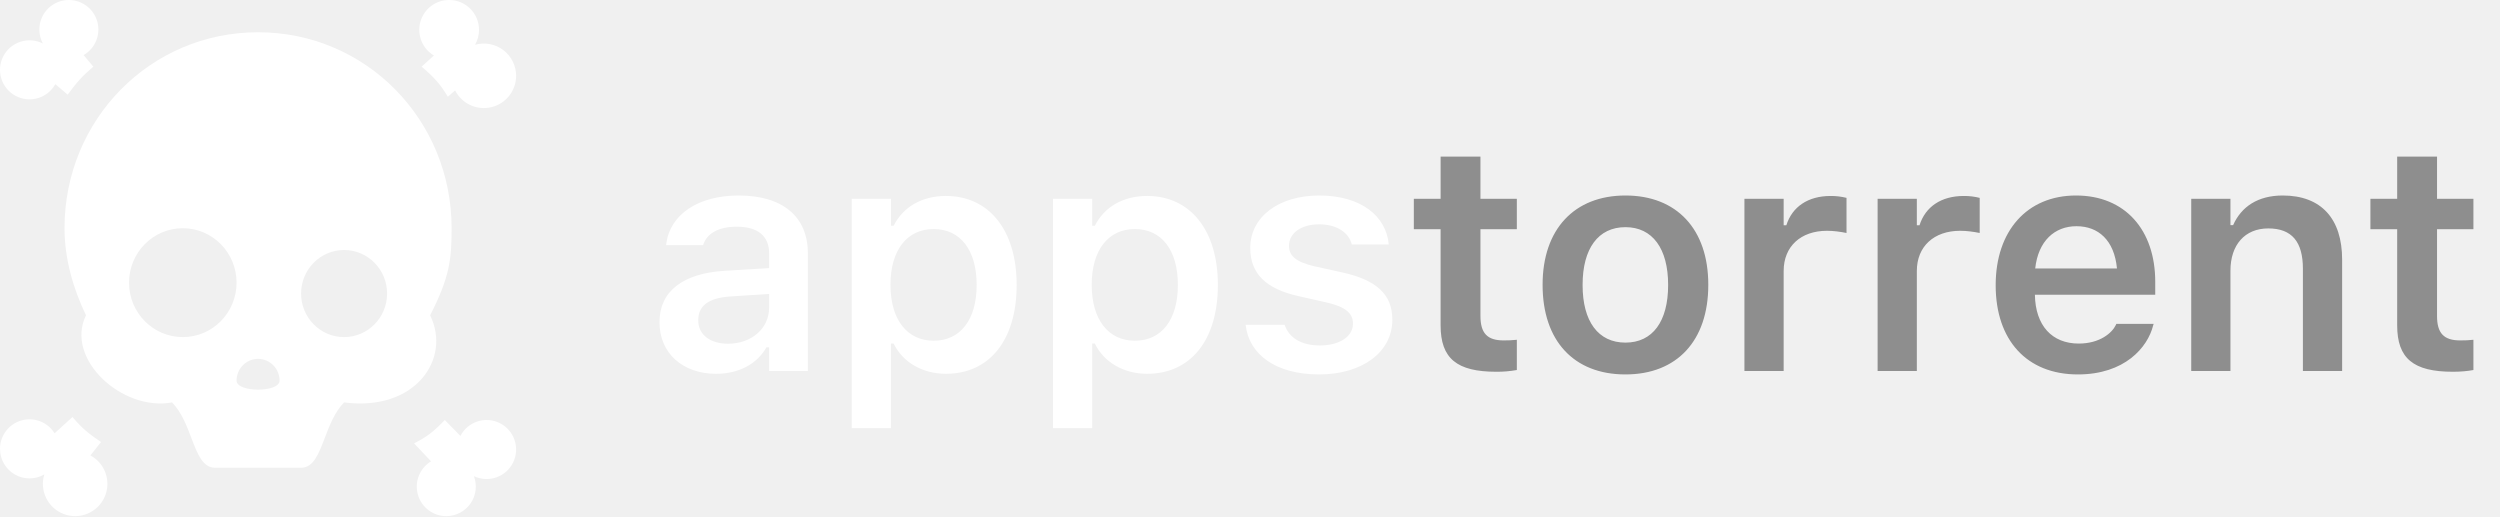
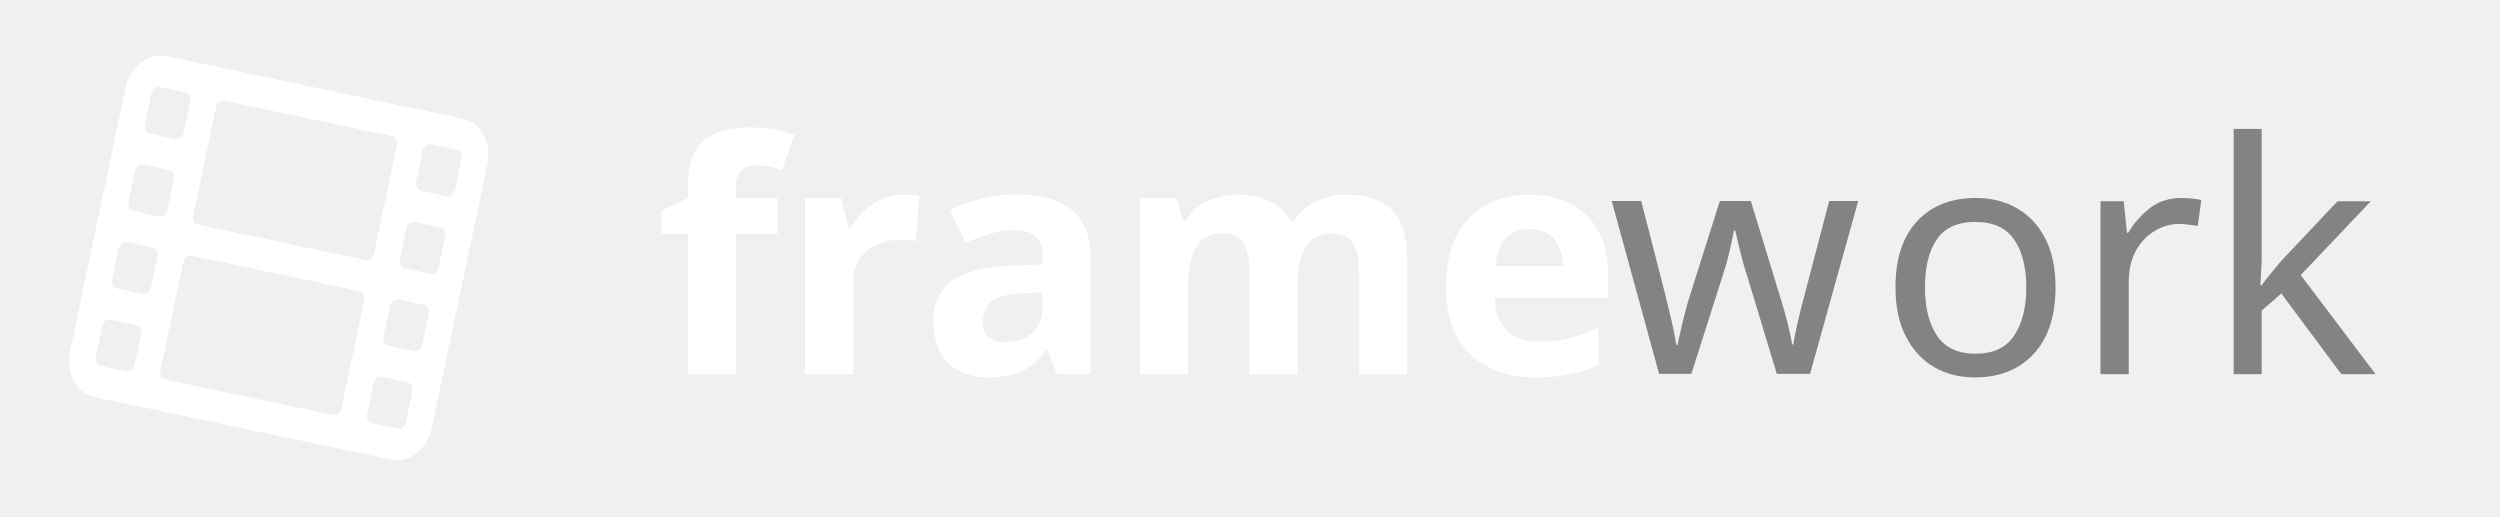
- <svg xmlns="http://www.w3.org/2000/svg" width="155" height="32" fill="none">
-   <path fill="#fff" fill-rule="evenodd" d="M4 14.15C4 7.4 9.333 2 16 2s12 5.4 12 12.15c0 1.91-.115 3.03-1.333 5.4 1.333 2.7-.923 5.975-5.334 5.4-.582.59-.905 1.438-1.198 2.205-.376.989-.703 1.845-1.468 1.845h-5.334c-.765 0-1.092-.856-1.468-1.845-.293-.768-.616-1.615-1.198-2.205-3.077.575-6.667-2.7-5.334-5.4C4.553 17.939 4 16.06 4 14.15Zm4 3.375c0 1.864 1.492 3.375 3.333 3.375 1.842 0 3.334-1.51 3.334-3.375 0-1.864-1.492-3.375-3.334-3.375C9.492 14.15 8 15.66 8 17.525Zm6.667 6.075c0-.745.597-1.35 1.333-1.35s1.333.605 1.333 1.35c0 .745-2.666.745-2.666 0Zm4-5.4c0 1.492 1.193 2.7 2.666 2.7 1.473 0 2.667-1.208 2.667-2.7 0-1.491-1.194-2.7-2.667-2.7-1.473 0-2.666 1.209-2.666 2.7Z" clip-rule="evenodd" />
-   <path fill="#fff" d="M2.44 1.83c0 .314.08.61.218.868a1.83 1.83 0 1 0 .772 2.52l.766.65c.578-.777.877-1.129 1.59-1.735l-.601-.718A1.83 1.83 0 1 0 2.44 1.83Zm3.165 26.407.659-.83c-.801-.548-1.161-.837-1.77-1.552l-1.11 1.009A1.829 1.829 0 0 0 0 27.83a1.83 1.83 0 0 0 2.747 1.584 2 2 0 1 0 2.858-1.177Zm21.12.366A1.83 1.83 0 0 0 27.67 32a1.83 1.83 0 0 0 1.712-2.478 1.83 1.83 0 1 0-.837-2.495l-.968-.987c-.658.687-1.063 1.021-1.904 1.45l1.052 1.113ZM29.7 1.85c0 .337-.09.654-.248.926A2.002 2.002 0 0 1 32 4.7a2 2 0 0 1-3.783.906l-.45.392c-.488-.807-.856-1.212-1.628-1.867l.765-.69A1.849 1.849 0 0 1 27.85 0a1.85 1.85 0 0 1 1.85 1.85Zm14.695 21.326c1.406 0 2.539-.606 3.124-1.64h.166V23h2.403v-7.295c0-2.256-1.543-3.584-4.287-3.584-2.54 0-4.258 1.191-4.492 2.988l-.01.088h2.295l.01-.039c.244-.703.966-1.103 2.08-1.103 1.308 0 2.002.586 2.002 1.65v.918l-2.745.166c-2.597.156-4.052 1.27-4.052 3.174v.02c0 1.943 1.474 3.193 3.505 3.193Zm-1.104-3.31v-.02c0-.88.635-1.377 1.992-1.465l2.402-.156v.859c0 1.27-1.083 2.227-2.548 2.227-1.075 0-1.846-.538-1.846-1.446Zm9.517 6.679h2.431V21.3h.167c.556 1.152 1.777 1.875 3.242 1.875 2.705 0 4.384-2.1 4.384-5.498v-.02c0-3.379-1.709-5.508-4.384-5.508-1.495 0-2.657.684-3.242 1.846h-.166v-1.67h-2.432v14.219Zm5.078-5.42c-1.65 0-2.676-1.318-2.676-3.457v-.02c0-2.138 1.026-3.447 2.676-3.447 1.66 0 2.666 1.309 2.666 3.457v.02c0 2.138-1.006 3.447-2.666 3.447Zm7.398 5.42h2.431V21.3h.166c.557 1.152 1.778 1.875 3.242 1.875 2.706 0 4.385-2.1 4.385-5.498v-.02c0-3.379-1.709-5.508-4.385-5.508-1.494 0-2.656.684-3.242 1.846h-.166v-1.67h-2.431v14.219Zm5.078-5.42c-1.65 0-2.676-1.318-2.676-3.457v-.02c0-2.138 1.025-3.447 2.676-3.447 1.66 0 2.666 1.309 2.666 3.457v.02c0 2.138-1.006 3.447-2.666 3.447Zm11.43 2.09c2.627 0 4.532-1.358 4.532-3.389v-.02c0-1.552-.986-2.44-3.076-2.91l-1.729-.38c-1.152-.264-1.601-.645-1.601-1.27v-.01c0-.8.78-1.328 1.865-1.328 1.142 0 1.846.547 2.021 1.22l.01.03H86.1v-.02c-.156-1.728-1.709-3.017-4.306-3.017-2.52 0-4.278 1.328-4.278 3.252v.01c0 1.572.967 2.53 2.998 2.978l1.729.391c1.172.264 1.64.674 1.64 1.299v.02c0 .8-.84 1.347-2.05 1.347-1.211 0-1.924-.518-2.178-1.26l-.01-.02h-2.412v.02c.205 1.807 1.846 3.057 4.56 3.057Z" />
-   <path fill="#8E8E8E" d="M92.774 23.049a6.92 6.92 0 0 0 1.27-.108v-1.875a7.11 7.11 0 0 1-.82.04c-1.016 0-1.436-.45-1.436-1.514V14.21h2.256v-1.885h-2.256V9.71h-2.47v2.617h-1.661v1.885h1.66v5.957c0 2.06 1.006 2.88 3.457 2.88Zm8.003.166c3.194 0 5.137-2.09 5.137-5.547v-.02c0-3.437-1.953-5.527-5.137-5.527-3.174 0-5.136 2.1-5.136 5.527v.02c0 3.457 1.933 5.547 5.136 5.547Zm0-1.973c-1.69 0-2.656-1.318-2.656-3.564v-.02c0-2.246.967-3.574 2.656-3.574 1.68 0 2.647 1.328 2.647 3.574v.02c0 2.246-.957 3.564-2.647 3.564ZM108.155 23h2.432v-6.201c0-1.524 1.065-2.49 2.686-2.49.42 0 .82.058 1.211.136v-2.177a3.902 3.902 0 0 0-.987-.118c-1.406 0-2.383.674-2.744 1.817h-.166v-1.64h-2.432V23Zm8.257 0h2.432v-6.201c0-1.524 1.065-2.49 2.686-2.49.42 0 .82.058 1.211.136v-2.177a3.902 3.902 0 0 0-.987-.118c-1.406 0-2.383.674-2.744 1.817h-.166v-1.64h-2.432V23Zm12.418.215c2.9 0 4.326-1.67 4.668-3.047l.029-.088h-2.314l-.03.068c-.234.489-.986 1.153-2.304 1.153-1.651 0-2.686-1.113-2.715-3.028h7.461v-.8c0-3.223-1.875-5.352-4.912-5.352-3.038 0-4.981 2.197-4.981 5.557v.01c0 3.398 1.924 5.527 5.098 5.527Zm-.088-9.19c1.357 0 2.344.87 2.51 2.618h-5.069c.186-1.7 1.201-2.618 2.559-2.618ZM135.856 23h2.432v-6.22c0-1.602.898-2.618 2.344-2.618 1.474 0 2.148.84 2.148 2.5V23h2.432v-6.904c0-2.54-1.299-3.975-3.682-3.975-1.543 0-2.568.694-3.076 1.836h-.166v-1.63h-2.432V23Zm16.226.049c.469 0 .918-.04 1.27-.108v-1.875a7.12 7.12 0 0 1-.821.04c-1.015 0-1.435-.45-1.435-1.514V14.21h2.256v-1.885h-2.256V9.71h-2.471v2.617h-1.66v1.885h1.66v5.957c0 2.06 1.006 2.88 3.457 2.88Z" />
+ <svg xmlns="http://www.w3.org/2000/svg" width="100%" height="100%" viewBox="0 0 155 32" version="1.1" xml:space="preserve" style="fill-rule:evenodd;clip-rule:evenodd;stroke-linecap:round;stroke-linejoin:round;">
+   <g transform="matrix(1.0681,0.225386,-0.270268,1.2808,7.70482,-2.08708)">
+     <path d="M3.375,19.5L20.625,19.5M3.375,19.5C2.758,19.5 2.25,18.992 2.25,18.375M3.375,19.5L4.875,19.5C5.496,19.5 6,18.996 6,18.375M2.25,18.375L2.25,5.625M2.25,18.375L2.25,16.875C2.25,16.254 2.754,15.75 3.375,15.75M21.75,18.375L21.75,5.625M21.75,18.375C21.75,18.996 21.246,19.5 20.625,19.5M21.75,18.375L21.75,16.875C21.75,16.254 21.246,15.75 20.625,15.75M20.625,19.5L19.125,19.5C18.508,19.5 18,18.992 18,18.375M20.625,4.5L3.375,4.5M20.625,4.5C21.246,4.5 21.75,5.004 21.75,5.625M20.625,4.5L19.125,4.5C18.504,4.5 18,5.004 18,5.625M21.75,5.625L21.75,7.125C21.75,7.746 21.246,8.25 20.625,8.25M3.375,4.5C2.754,4.5 2.25,5.004 2.25,5.625M3.375,4.5L4.875,4.5C5.496,4.5 6,5.004 6,5.625M2.25,5.625L2.25,7.125C2.25,7.746 2.754,8.25 3.375,8.25M3.375,8.25L4.875,8.25M3.375,8.25C2.754,8.25 2.25,8.754 2.25,9.375L2.25,10.875C2.25,11.496 2.754,12 3.375,12M4.875,8.25C5.496,8.25 6,7.746 6,7.125L6,5.625M4.875,8.25C5.496,8.25 6,8.754 6,9.375L6,10.875M6,5.625L6,10.875M6,5.625C6,5.004 6.504,4.5 7.125,4.5L16.875,4.5C17.496,4.5 18,5.004 18,5.625M19.125,8.25L20.625,8.25M19.125,8.25C18.508,8.25 18,7.742 18,7.125L18,5.625M19.125,8.25C18.504,8.25 18,8.754 18,9.375L18,10.875M20.625,8.25C21.246,8.25 21.75,8.754 21.75,9.375L21.75,10.875C21.75,11.496 21.246,12 20.625,12M18,5.625L18,10.875M7.125,12L16.875,12M7.125,12C6.508,12 6,11.492 6,10.875M7.125,12C6.504,12 6,12.504 6,13.125M6,10.875C6,11.496 5.496,12 4.875,12M18,10.875C18,11.496 17.496,12 16.875,12M18,10.875C18,11.496 18.504,12 19.125,12M16.875,12C17.496,12 18,12.504 18,13.125M6,18.375L6,13.125M6,18.375C6,18.996 6.504,19.5 7.125,19.5L16.875,19.5C17.496,19.5 18,18.996 18,18.375M6,18.375L6,16.875C6,16.254 5.496,15.75 4.875,15.75M18,18.375L18,13.125M18,18.375L18,16.875C18,16.254 18.504,15.75 19.125,15.75M18,13.125L18,14.625C18,15.246 18.504,15.75 19.125,15.75M18,13.125C18,12.504 18.504,12 19.125,12M6,13.125L6,14.625C6,15.246 5.496,15.75 4.875,15.75M6,13.125C6,12.504 5.496,12 4.875,12M3.375,12L4.875,12M3.375,12C2.754,12 2.25,12.504 2.25,13.125L2.25,14.625C2.25,15.246 2.754,15.75 3.375,15.75M19.125,12L20.625,12M20.625,12C21.246,12 21.75,12.504 21.75,13.125L21.75,14.625C21.75,15.246 21.246,15.75 20.625,15.75M3.375,15.75L4.875,15.75M19.125,15.75L20.625,15.75" style="fill:none;fill-rule:nonzero;stroke:white;stroke-width:1.5px;" />
+   </g>
+   <g transform="matrix(1,0,0,1,0.762519,-3.24094)">
+     <g id="Layer2">
+       <g>
+         <text x="39.845px" y="26.438px" style="font-family:'Gotham-Bold', 'Gotham';font-weight:700;font-size:20px;fill:white;">frame</text>
+         <g transform="matrix(20,0,0,20,148.065,26.4383)">
+                 </g>
+         <text x="98.945px" y="26.438px" style="font-family:'Gotham-Book', 'Gotham';font-size:20px;fill:rgb(131,131,131);">w<tspan x="115.665px 128.585px " y="26.438px 26.438px ">or</tspan>k</text>
+       </g>
+     </g>
+   </g>
</svg>
